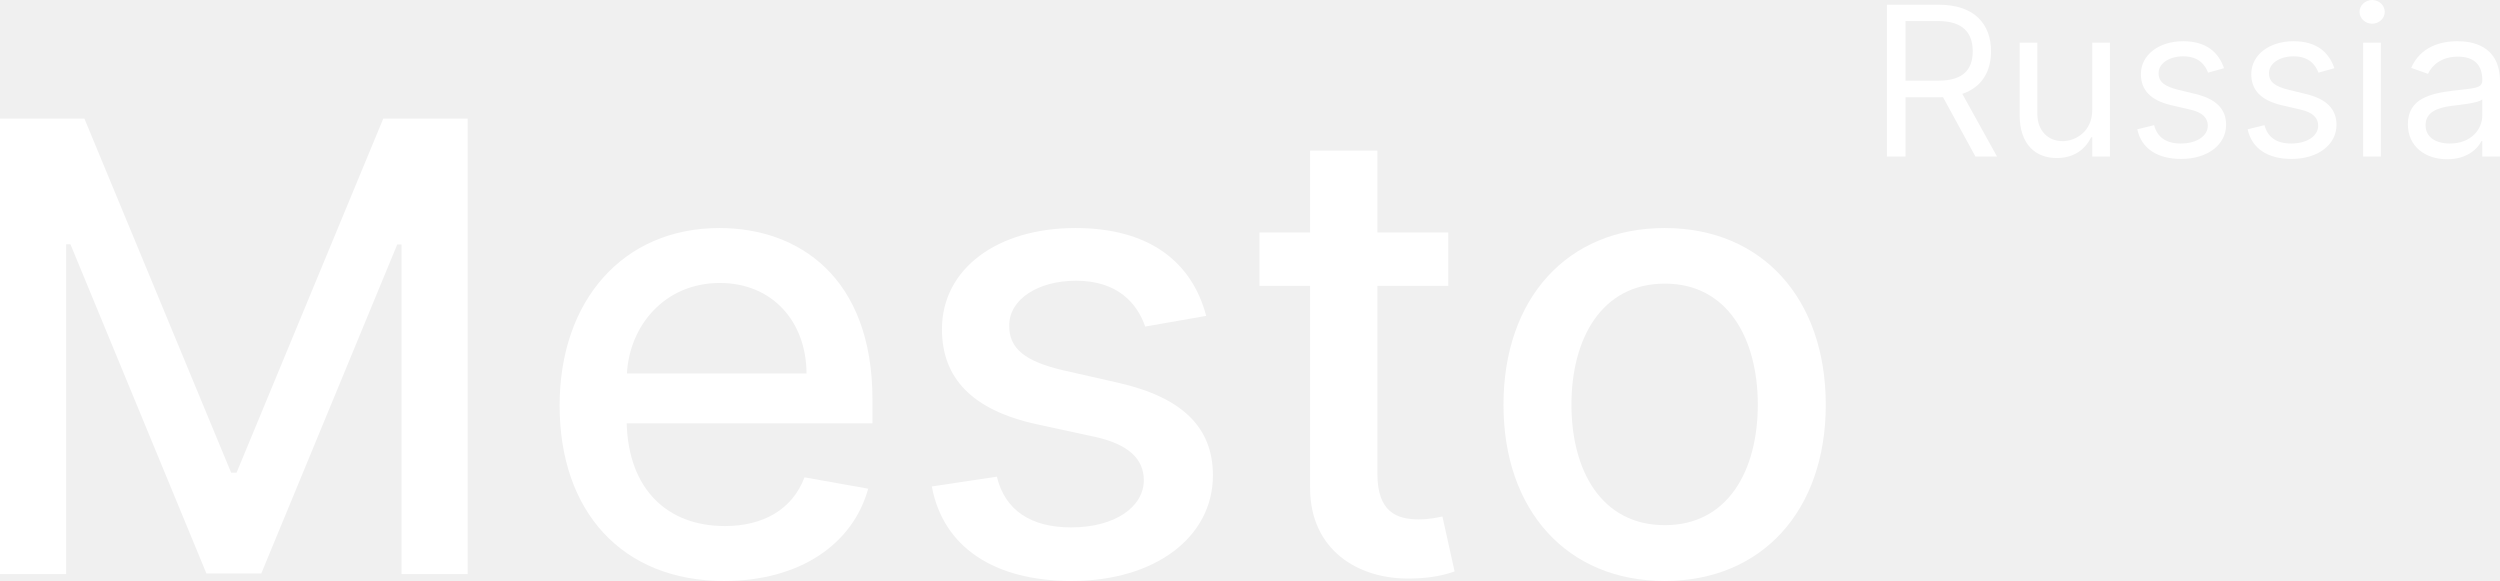
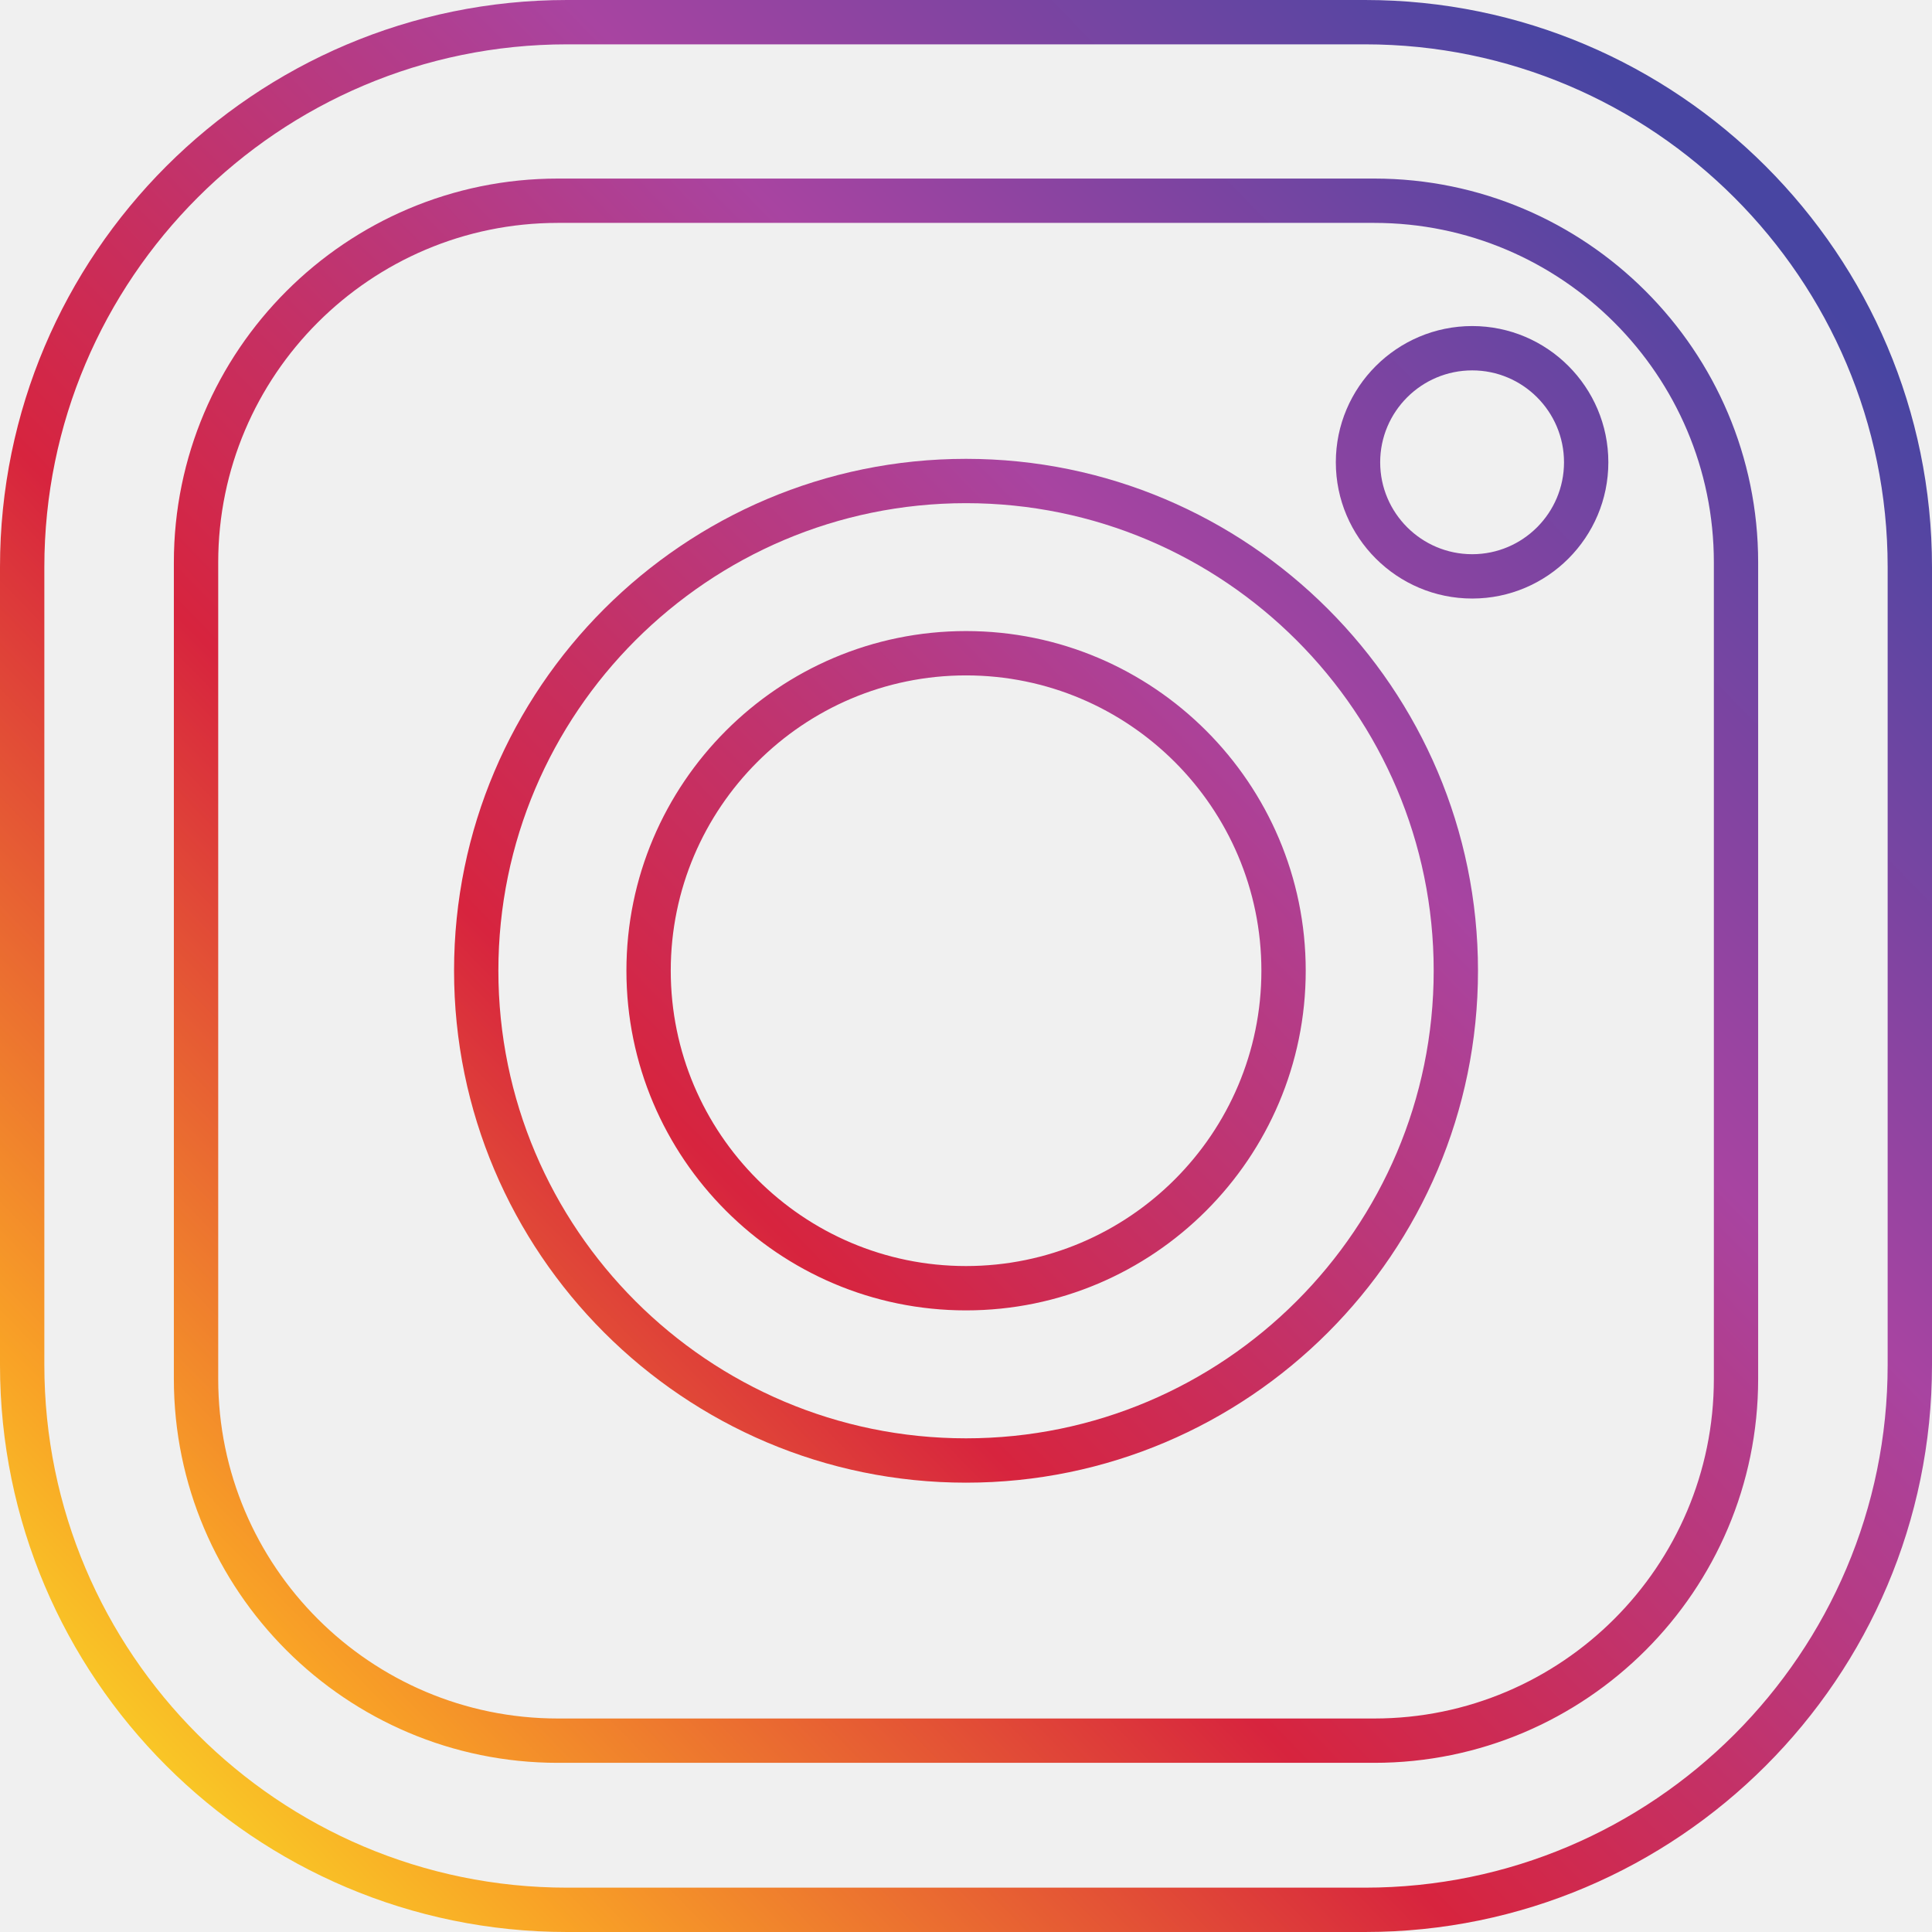
- <svg xmlns="http://www.w3.org/2000/svg" width="142" height="33" viewBox="0 0 142 33" fill="none">
-   <path d="M0 6.737V32.608H3.758V13.875H4.001L11.723 32.571H14.842L22.563 13.887H22.806V32.608H26.564V6.737H21.77L13.436 26.848H13.129L4.794 6.737H0Z" fill="white" />
-   <path d="M41.131 33C45.414 33 48.444 30.916 49.313 27.758L45.695 27.113C45.005 28.945 43.343 29.88 41.17 29.88C37.897 29.88 35.698 27.783 35.596 24.044H49.556V22.705C49.556 15.694 45.312 12.952 40.863 12.952C35.391 12.952 31.786 17.071 31.786 23.033C31.786 29.059 35.34 33 41.131 33ZM35.609 21.214C35.762 18.46 37.782 16.073 40.888 16.073C43.854 16.073 45.797 18.245 45.81 21.214H35.609Z" fill="white" />
-   <path d="M68.511 17.942C67.718 14.923 65.328 12.952 61.083 12.952C56.647 12.952 53.503 15.264 53.503 18.7C53.503 21.454 55.19 23.286 58.872 24.094L62.196 24.814C64.087 25.231 64.969 26.065 64.969 27.277C64.969 28.781 63.346 29.956 60.84 29.956C58.552 29.956 57.082 28.983 56.622 27.075L52.927 27.631C53.566 31.067 56.456 33 60.866 33C65.609 33 68.894 30.511 68.894 27C68.894 24.258 67.13 22.566 63.525 21.744L60.406 21.037C58.245 20.532 57.312 19.812 57.325 18.498C57.312 17.007 58.948 15.946 61.122 15.946C63.499 15.946 64.599 17.247 65.046 18.549L68.511 17.942Z" fill="white" />
-   <path d="M82.263 13.205H78.236V8.556H74.413V13.205H71.537V16.237H74.413V27.694C74.401 31.219 77.124 32.924 80.141 32.861C81.355 32.848 82.173 32.621 82.621 32.457L81.93 29.337C81.674 29.387 81.201 29.501 80.588 29.501C79.348 29.501 78.236 29.097 78.236 26.911V16.237H82.263V13.205Z" fill="white" />
-   <path d="M94.551 33C100.086 33 103.704 28.995 103.704 22.995C103.704 16.957 100.086 12.952 94.551 12.952C89.016 12.952 85.398 16.957 85.398 22.995C85.398 28.995 89.016 33 94.551 33ZM94.564 29.829C90.946 29.829 89.258 26.709 89.258 22.983C89.258 19.269 90.946 16.11 94.564 16.11C98.156 16.11 99.843 19.269 99.843 22.983C99.843 26.709 98.156 29.829 94.564 29.829Z" fill="white" />
-   <path d="M107.176 8.893H108.233V5.525H110.142C110.219 5.525 110.291 5.525 110.364 5.52L112.205 8.893H113.432L111.459 5.331C112.571 4.956 113.091 4.059 113.091 2.914C113.091 1.39 112.171 0.269 110.125 0.269H107.176V8.893ZM108.233 4.581V1.196H110.091C111.506 1.196 112.051 1.878 112.051 2.914C112.051 3.95 111.506 4.581 110.108 4.581H108.233Z" fill="white" />
-   <path d="M118.84 6.249C118.84 7.462 117.903 8.017 117.153 8.017C116.318 8.017 115.721 7.411 115.721 6.468V2.425H114.716V6.535C114.716 8.186 115.602 8.977 116.829 8.977C117.818 8.977 118.465 8.455 118.772 7.798H118.84V8.893H119.846V2.425H118.84V6.249Z" fill="white" />
-   <path d="M126.324 3.874C126.009 2.956 125.301 2.341 124.006 2.341C122.625 2.341 121.603 3.116 121.603 4.211C121.603 5.103 122.14 5.701 123.341 5.979L124.432 6.232C125.093 6.384 125.404 6.695 125.404 7.142C125.404 7.697 124.807 8.152 123.87 8.152C123.047 8.152 122.532 7.803 122.353 7.108L121.398 7.344C121.633 8.443 122.549 9.028 123.887 9.028C125.408 9.028 126.443 8.207 126.443 7.091C126.443 6.19 125.872 5.621 124.705 5.339L123.733 5.103C122.958 4.914 122.608 4.657 122.608 4.16C122.608 3.604 123.205 3.2 124.006 3.2C124.884 3.2 125.246 3.68 125.421 4.127L126.324 3.874Z" fill="white" />
-   <path d="M132.593 3.874C132.278 2.956 131.571 2.341 130.275 2.341C128.895 2.341 127.872 3.116 127.872 4.211C127.872 5.103 128.409 5.701 129.611 5.979L130.701 6.232C131.362 6.384 131.673 6.695 131.673 7.142C131.673 7.697 131.076 8.152 130.139 8.152C129.317 8.152 128.801 7.803 128.622 7.108L127.667 7.344C127.902 8.443 128.818 9.028 130.156 9.028C131.677 9.028 132.713 8.207 132.713 7.091C132.713 6.19 132.142 5.621 130.974 5.339L130.003 5.103C129.227 4.914 128.878 4.657 128.878 4.16C128.878 3.604 129.474 3.2 130.275 3.2C131.153 3.2 131.515 3.68 131.69 4.127L132.593 3.874Z" fill="white" />
-   <path d="M134.227 8.893H135.232V2.425H134.227V8.893ZM134.738 1.347C135.13 1.347 135.454 1.044 135.454 0.674C135.454 0.303 135.13 0 134.738 0C134.346 0 134.022 0.303 134.022 0.674C134.022 1.044 134.346 1.347 134.738 1.347Z" fill="white" />
-   <path d="M139 9.045C140.142 9.045 140.739 8.438 140.943 8.017H140.994V8.893H142V4.632C142 2.577 140.415 2.341 139.58 2.341C138.591 2.341 137.466 2.678 136.955 3.857L137.909 4.194C138.131 3.722 138.655 3.217 139.614 3.217C140.538 3.217 140.994 3.701 140.994 4.531V4.564C140.994 5.045 140.5 5.002 139.307 5.154C138.092 5.31 136.767 5.575 136.767 7.057C136.767 8.321 137.756 9.045 139 9.045ZM139.154 8.152C138.352 8.152 137.773 7.798 137.773 7.108C137.773 6.35 138.472 6.114 139.256 6.013C139.682 5.962 140.824 5.845 140.994 5.642V6.552C140.994 7.36 140.347 8.152 139.154 8.152Z" fill="white" />
+ <svg xmlns="http://www.w3.org/2000/svg" height="512px" id="Untitled-P%E1gina%201" style="background-color:#ffffff00" version="1.1" viewBox="0 0 512 512" width="512px" xml:space="preserve">
+   <defs>
+     <linearGradient id="gradient1" x1="90.559%" x2="3.358%" y1="10.509%" y2="95.415%">
+       <stop offset="1%" stop-color="#4845a2" stop-opacity="1" />
+       <stop offset="30%" stop-color="#a844a1" stop-opacity="1" />
+       <stop offset="60%" stop-color="#d7243e" stop-opacity="1" />
+       <stop offset="87%" stop-color="#f9a326" stop-opacity="1" />
+       <stop offset="99%" stop-color="#f9dd26" stop-opacity="1" />
+     </linearGradient>
+     <linearGradient id="gradient2" x1="126.755%" x2="-37.777%" y1="-24.747%" y2="135.473%">
+       <stop offset="1%" stop-color="#4845a2" stop-opacity="1" />
+       <stop offset="30%" stop-color="#a844a1" stop-opacity="1" />
+       <stop offset="60%" stop-color="#d7243e" stop-opacity="1" />
+       <stop offset="87%" stop-color="#f9a326" stop-opacity="1" />
+       <stop offset="99%" stop-color="#f9dd26" stop-opacity="1" />
+     </linearGradient>
+     <linearGradient id="gradient3" x1="149.834%" x2="-468.391%" y1="-47.205%" y2="554.807%">
+       <stop offset="1%" stop-color="#4845a2" stop-opacity="1" />
+       <stop offset="30%" stop-color="#a844a1" stop-opacity="1" />
+       <stop offset="60%" stop-color="#d7243e" stop-opacity="1" />
+       <stop offset="87%" stop-color="#f9a326" stop-opacity="1" />
+       <stop offset="99%" stop-color="#f9dd26" stop-opacity="1" />
+     </linearGradient>
+   </defs>
+   <g id="Camada%201">
+     <g>
+       <g>
+         <path d="M 361.749 512 L 150.264 512 C 67.412 512 0 444.592 0 361.738 L 0 150.269 C 0 67.412 67.412 0 150.264 0 L 361.749 0 C 444.593 0 512 67.412 512 150.269 L 512 361.738 C 512 444.592 444.593 512 361.749 512 ZM 150.264 11.75 C 73.892 11.75 11.752 73.888 11.752 150.269 L 11.752 361.738 C 11.752 438.112 73.892 500.25 150.264 500.25 L 361.749 500.25 C 438.117 500.25 500.248 438.112 500.248 361.738 L 500.248 150.269 C 500.248 73.888 438.117 11.75 361.749 11.75 L 150.264 11.75 ZM 364.191 467.169 L 147.831 467.169 C 91.719 467.169 46.075 421.538 46.075 365.45 L 46.075 149.046 C 46.075 92.955 91.719 47.322 147.831 47.322 L 364.191 47.322 C 420.294 47.322 465.929 92.955 465.929 149.046 L 465.929 365.45 C 465.929 421.538 420.294 467.169 364.191 467.169 ZM 147.831 59.07 C 98.199 59.07 57.828 99.436 57.828 149.046 L 57.828 365.45 C 57.828 415.06 98.199 455.421 147.831 455.421 L 364.191 455.421 C 413.813 455.421 454.19 415.06 454.19 365.45 L 454.19 149.046 C 454.19 99.436 413.813 59.07 364.191 59.07 L 147.831 59.07 Z" fill="url(#gradient1)" />
+       </g>
+       <g>
+         <path d="M 256.006 392.923 C 181.192 392.923 120.33 332.058 120.33 257.243 C 120.33 182.448 181.192 121.598 256.006 121.598 C 330.82 121.598 391.683 182.448 391.683 257.243 C 391.683 332.058 330.82 392.923 256.006 392.923 ZM 256.006 133.346 C 187.673 133.346 132.074 188.924 132.074 257.243 C 132.074 325.579 187.673 381.172 256.006 381.172 C 324.344 381.172 379.943 325.579 379.943 257.243 C 379.943 188.924 324.344 133.346 256.006 133.346 ZM 256.006 347.266 C 206.375 347.266 166.008 306.881 166.008 257.243 C 166.008 207.614 206.375 167.238 256.006 167.238 C 305.646 167.238 346.031 207.614 346.031 257.243 C 346.031 306.881 305.646 347.266 256.006 347.266 ZM 256.006 178.988 C 212.856 178.988 177.756 214.092 177.756 257.243 C 177.756 300.403 212.856 335.515 256.006 335.515 C 299.166 335.515 334.282 300.403 334.282 257.243 C 334.282 214.092 299.166 178.988 256.006 178.988 Z" fill="url(#gradient2)" />
+       </g>
+       <g>
+         <path d="M 390.155 158.619 C 370.223 158.619 354.009 142.42 354.009 122.51 C 354.009 102.603 370.223 86.407 390.155 86.407 C 410.048 86.407 426.228 102.603 426.228 122.51 C 426.228 142.42 410.048 158.619 390.155 158.619 ZM 390.155 98.157 C 376.699 98.157 365.762 109.082 365.762 122.51 C 365.762 135.942 376.699 146.871 390.155 146.871 C 403.568 146.871 414.479 135.942 414.479 122.51 C 414.479 109.082 403.568 98.157 390.155 98.157 Z" fill="url(#gradient3)" />
+       </g>
+     </g>
+   </g>
</svg>
